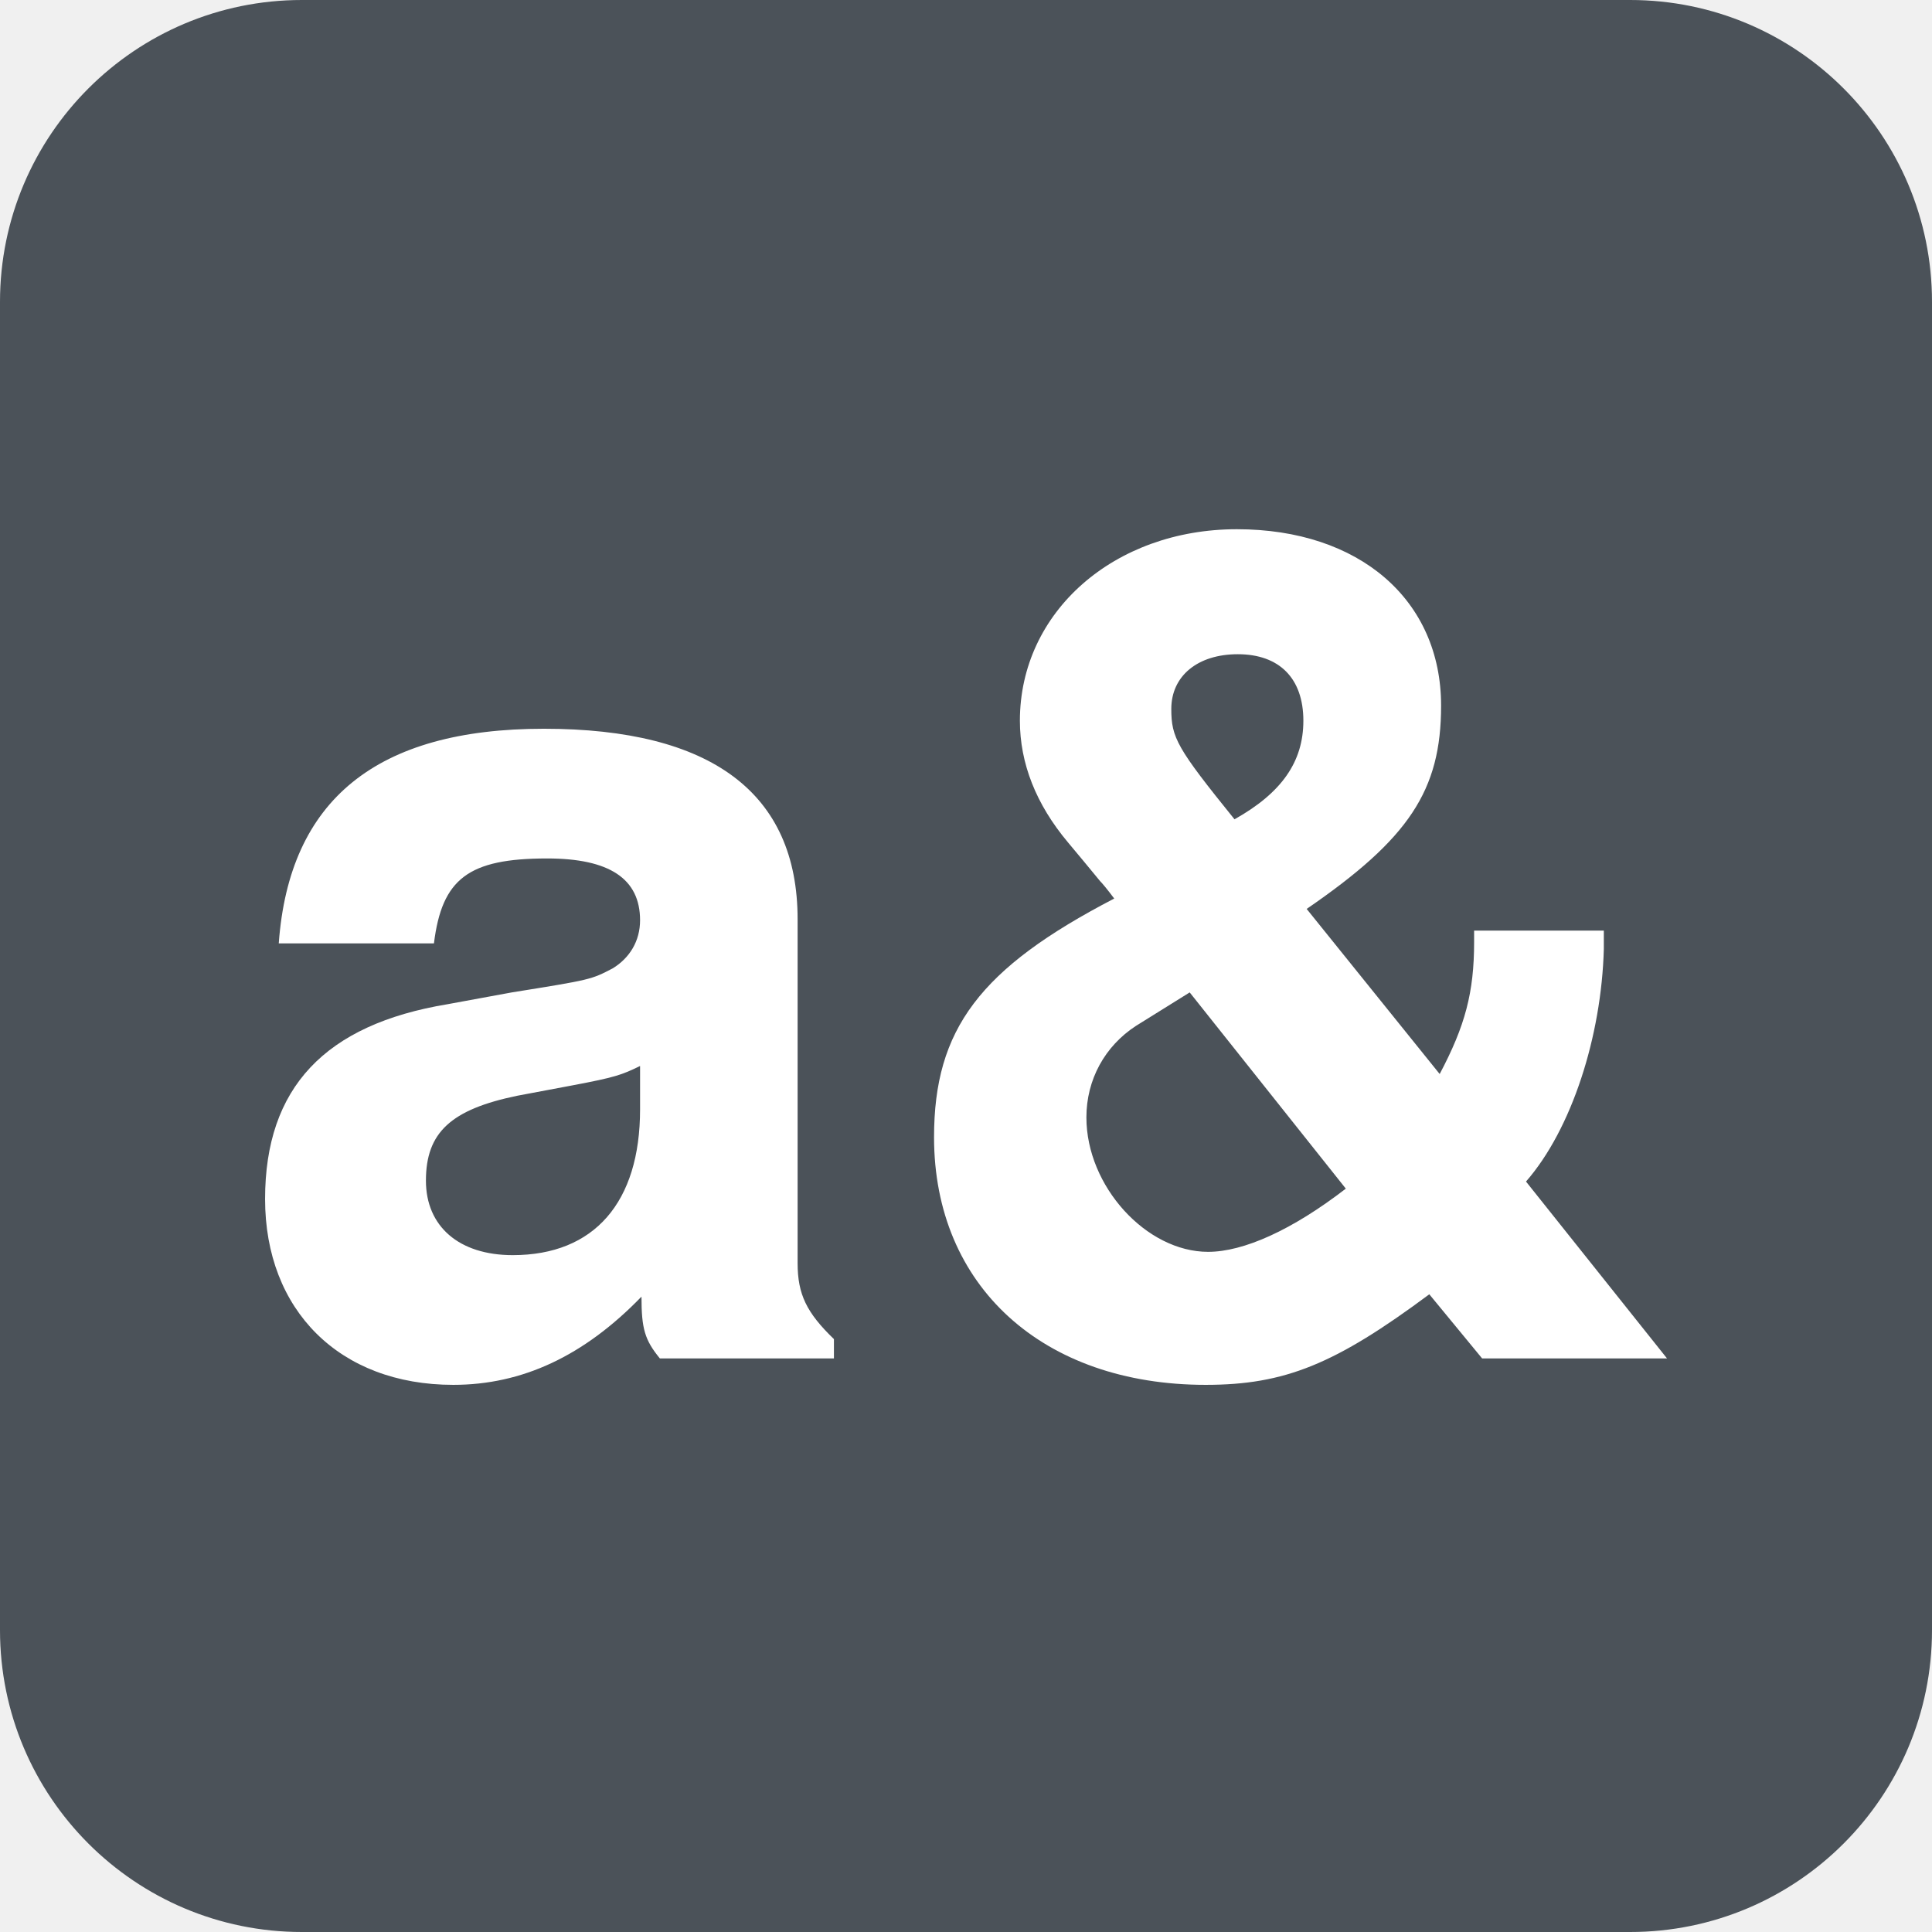
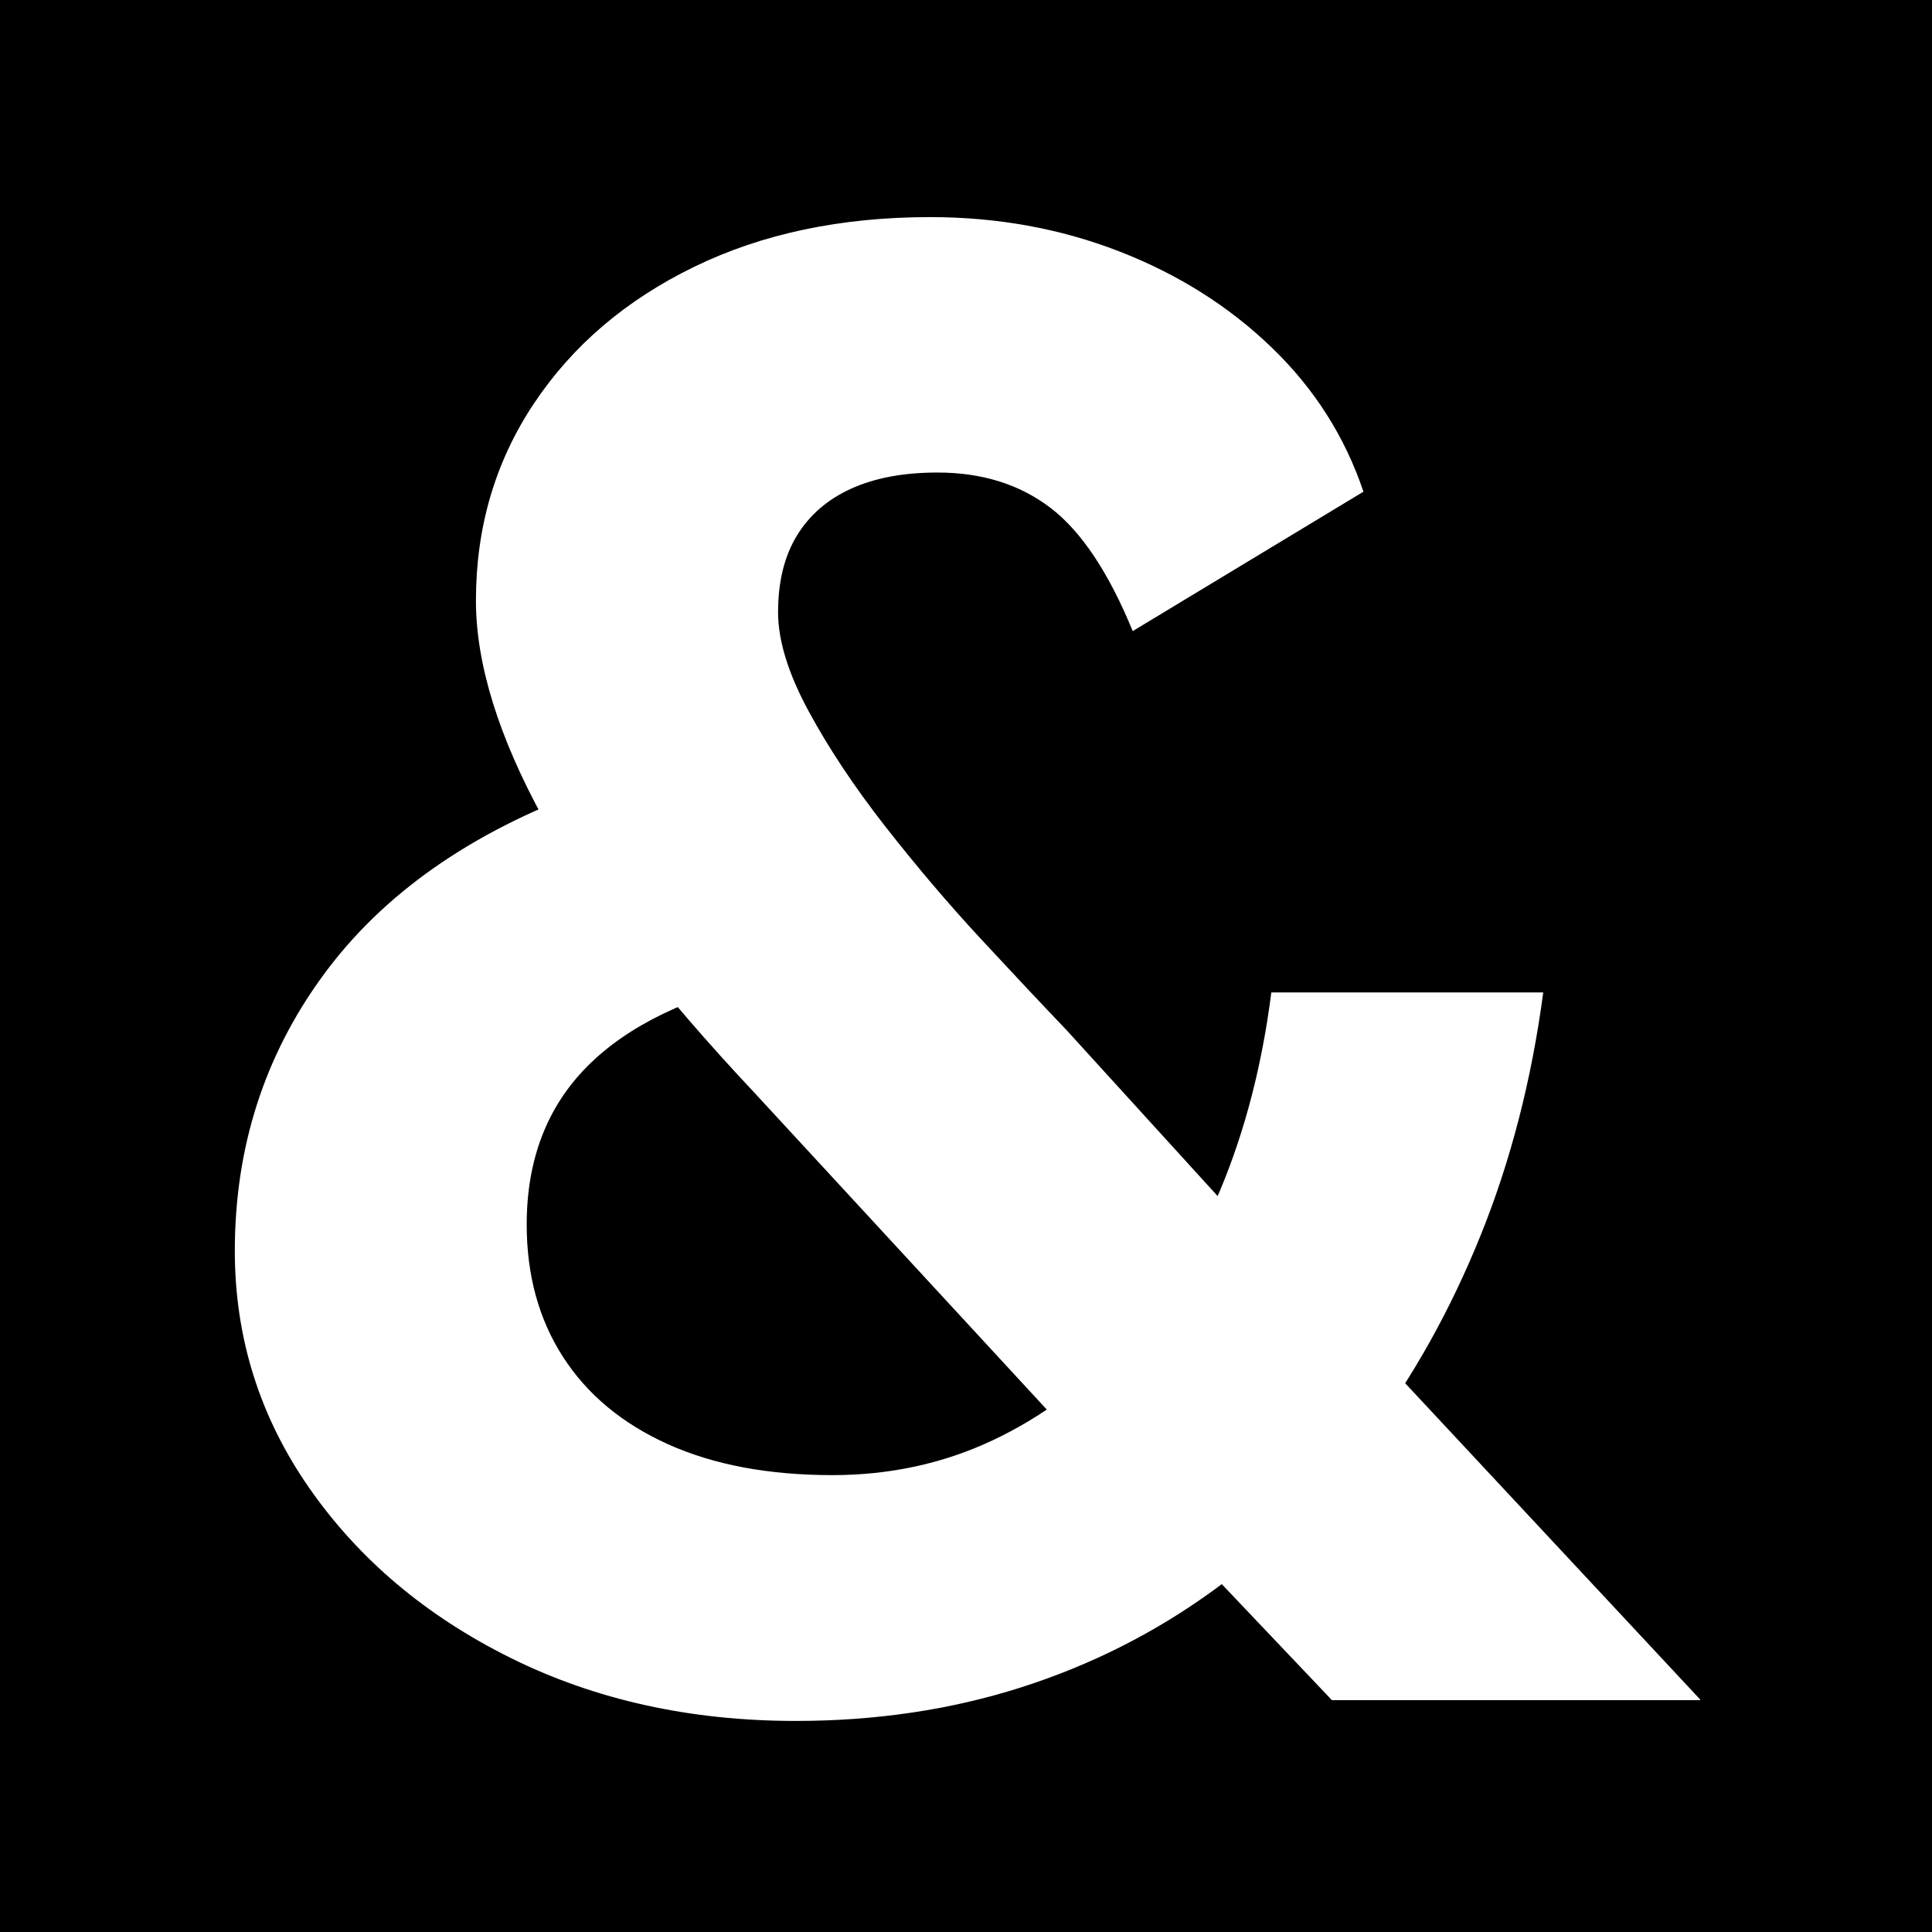
- <svg xmlns="http://www.w3.org/2000/svg" viewBox="0 0 64 64" width="64" height="64">
-   <rect width="64" height="64" rx="10" fill="#4b5259" />
-   <text x="32" y="45" text-anchor="middle" font-family="Lexend, 'Segoe UI', Helvetica, Arial, sans-serif" font-size="38" font-weight="600" fill="#ffffff">a&amp;</text>
+ <svg xmlns="http://www.w3.org/2000/svg" xmlns:xlink="http://www.w3.org/1999/xlink" viewBox="0 0 279 279" width="64" height="64" role="img" aria-label="adept&amp;">
+   <rect width="279" height="279" fill="#000000" />
+   <g transform="translate(33.52 30.52)">
+     <defs>
+       <clipPath id="clip_1">
+         <path transform="matrix(1,0,0,-1,-650,365.12)" d="M650 147.12H862V365.12H650Z" clip-rule="evenodd" />
+       </clipPath>
+       <clipPath id="clip_2">
+         <path transform="matrix(.24,0,0,.24,-650,-160)" d="M0 0H6250V2187.5H0Z" clip-rule="evenodd" />
+       </clipPath>
+       <g id="font_3_213">
+         <path transform="matrix(.001,0,0,-.001,0,0)" d="M578.109 0 501.891-80.281 455.562-123.938 300.438-292.047C277.292-316.682 257.208-340 240.188-362 223.177-384 209.292-404.797 198.531-424.391 187.771-443.984 179.667-462.557 174.219-480.109 168.781-497.661 166.062-514.052 166.062-529.281 166.062-564.573 175.349-596.172 193.922-624.078 212.495-651.984 238.188-673.927 271-689.906 303.812-705.896 341.719-713.891 384.719-713.891 417.052-713.891 447.385-708.391 475.719-697.391 504.052-686.391 528.495-670.99 549.047-651.188 569.609-631.396 584.354-608.24 593.281-581.719L482.219-514.609C470.594-542.943 457.365-562.745 442.531-574.016 427.698-585.297 409.594-590.938 388.219-590.938 371.958-590.938 358.125-588.354 346.719-583.188 335.312-578.021 326.589-570.474 320.547-560.547 314.516-550.63 311.5-538.354 311.5-523.719 311.5-510.094 316.38-494.25 326.141-476.188 335.901-458.135 348.281-439.526 363.281-420.359 378.281-401.193 393.615-383.161 409.281-366.266 424.948-349.38 438.688-334.755 450.5-322.391L545.938-217.562 602.172-164.562 755.672 0H578.109ZM320 10C269.292 10 223.568-.099 182.828-20.297 142.089-40.505 109.766-67.766 85.859-102.078 61.953-136.401 50-174.469 50-216.281 50-266.094 64.24-310.396 92.719-349.188 121.198-387.99 163.312-417.594 219.062-438L307.172-347.391C268.391-338.839 239.25-324.766 219.75-305.172 200.25-285.578 190.5-260.167 190.5-228.938 190.5-204.573 196.323-183.344 207.969-165.25 219.625-147.156 236.458-133.146 258.469-123.219 280.49-113.292 306.891-108.328 337.672-108.328 365.339-108.328 391.021-113.901 414.719-125.047 438.427-136.203 459.63-151.927 478.328-172.219 497.036-192.521 512.37-216.958 524.328-245.531 536.297-274.104 544.5-305.818 548.938-340.672H679.828C674.245-298.703 664.229-259.802 649.781-223.969 635.333-188.135 617.292-155.766 595.656-126.859 574.031-97.953 549.146-73.276 521-52.828 492.854-32.391 461.938-16.807 428.25-6.078 394.562 4.641 358.479 10 320 10Z" />
+       </g>
+     </defs>
+     <g clip-path="url(#clip_1)">
+       <g clip-path="url(#clip_2)">
+         <use data-text="&amp;" xlink:href="#font_3_213" transform="matrix(300,0,0,-300,-14.60938,215)" fill="#ffffff" />
+       </g>
+     </g>
+   </g>
</svg>
